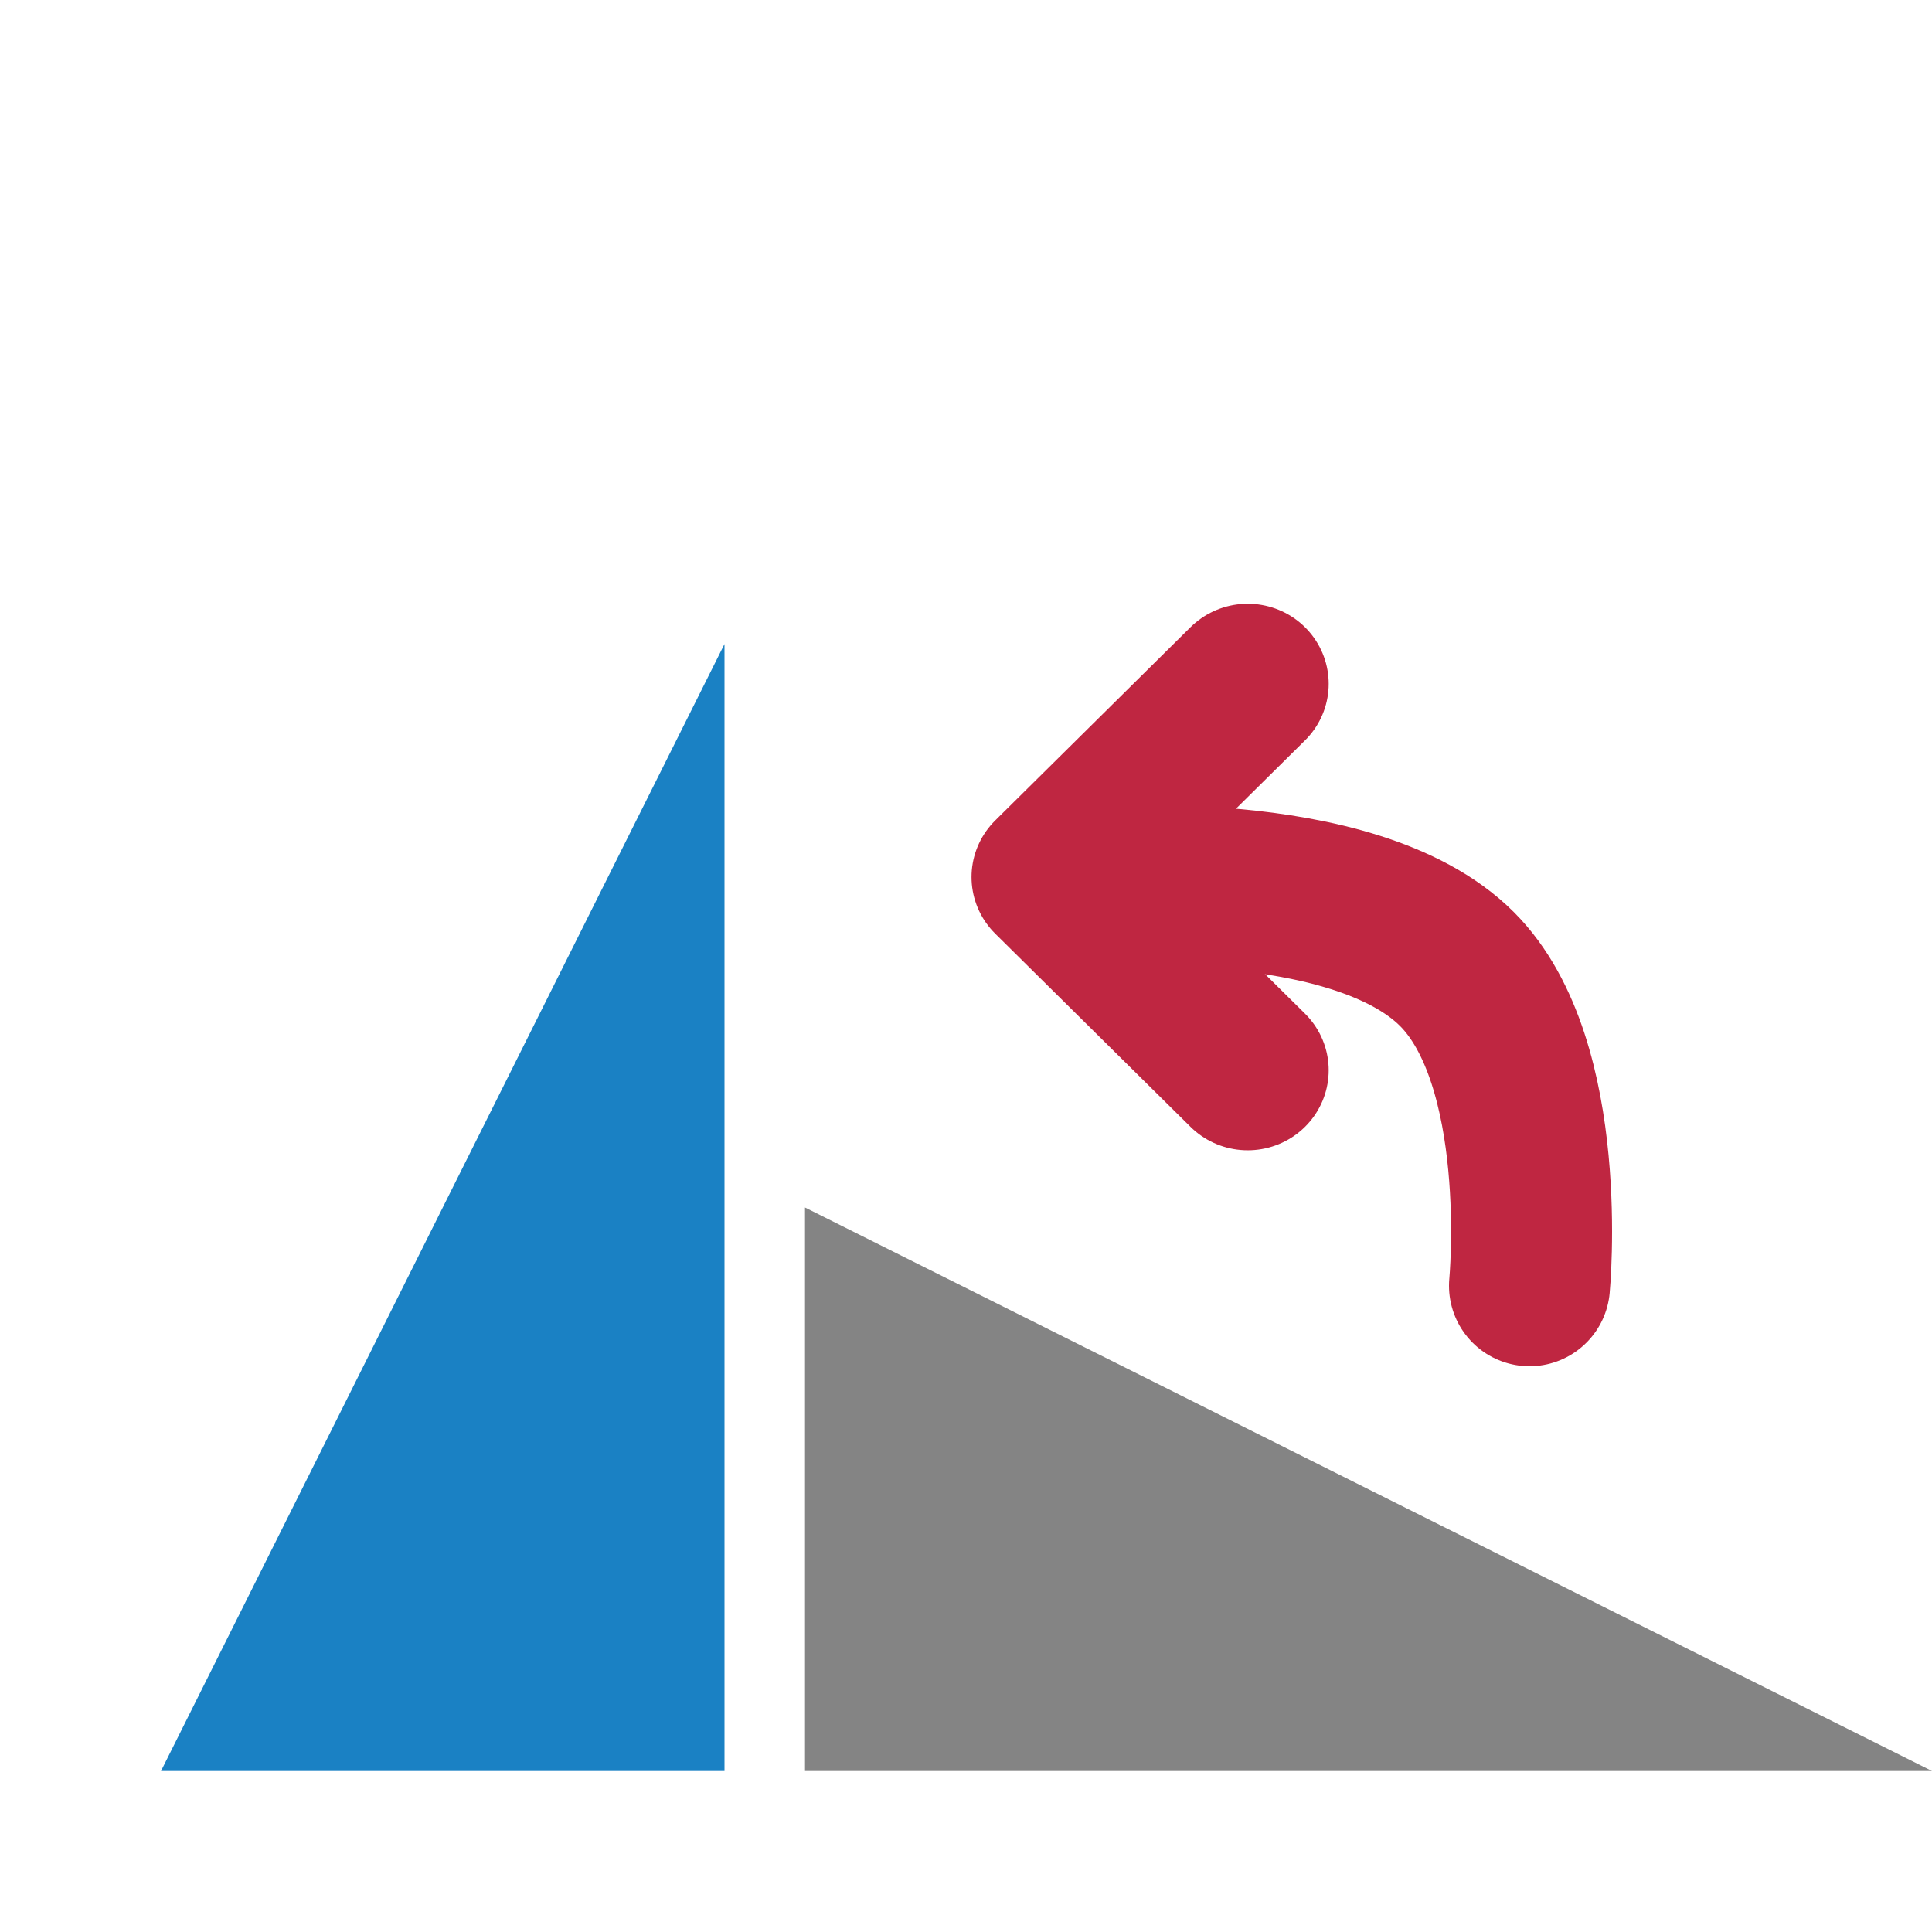
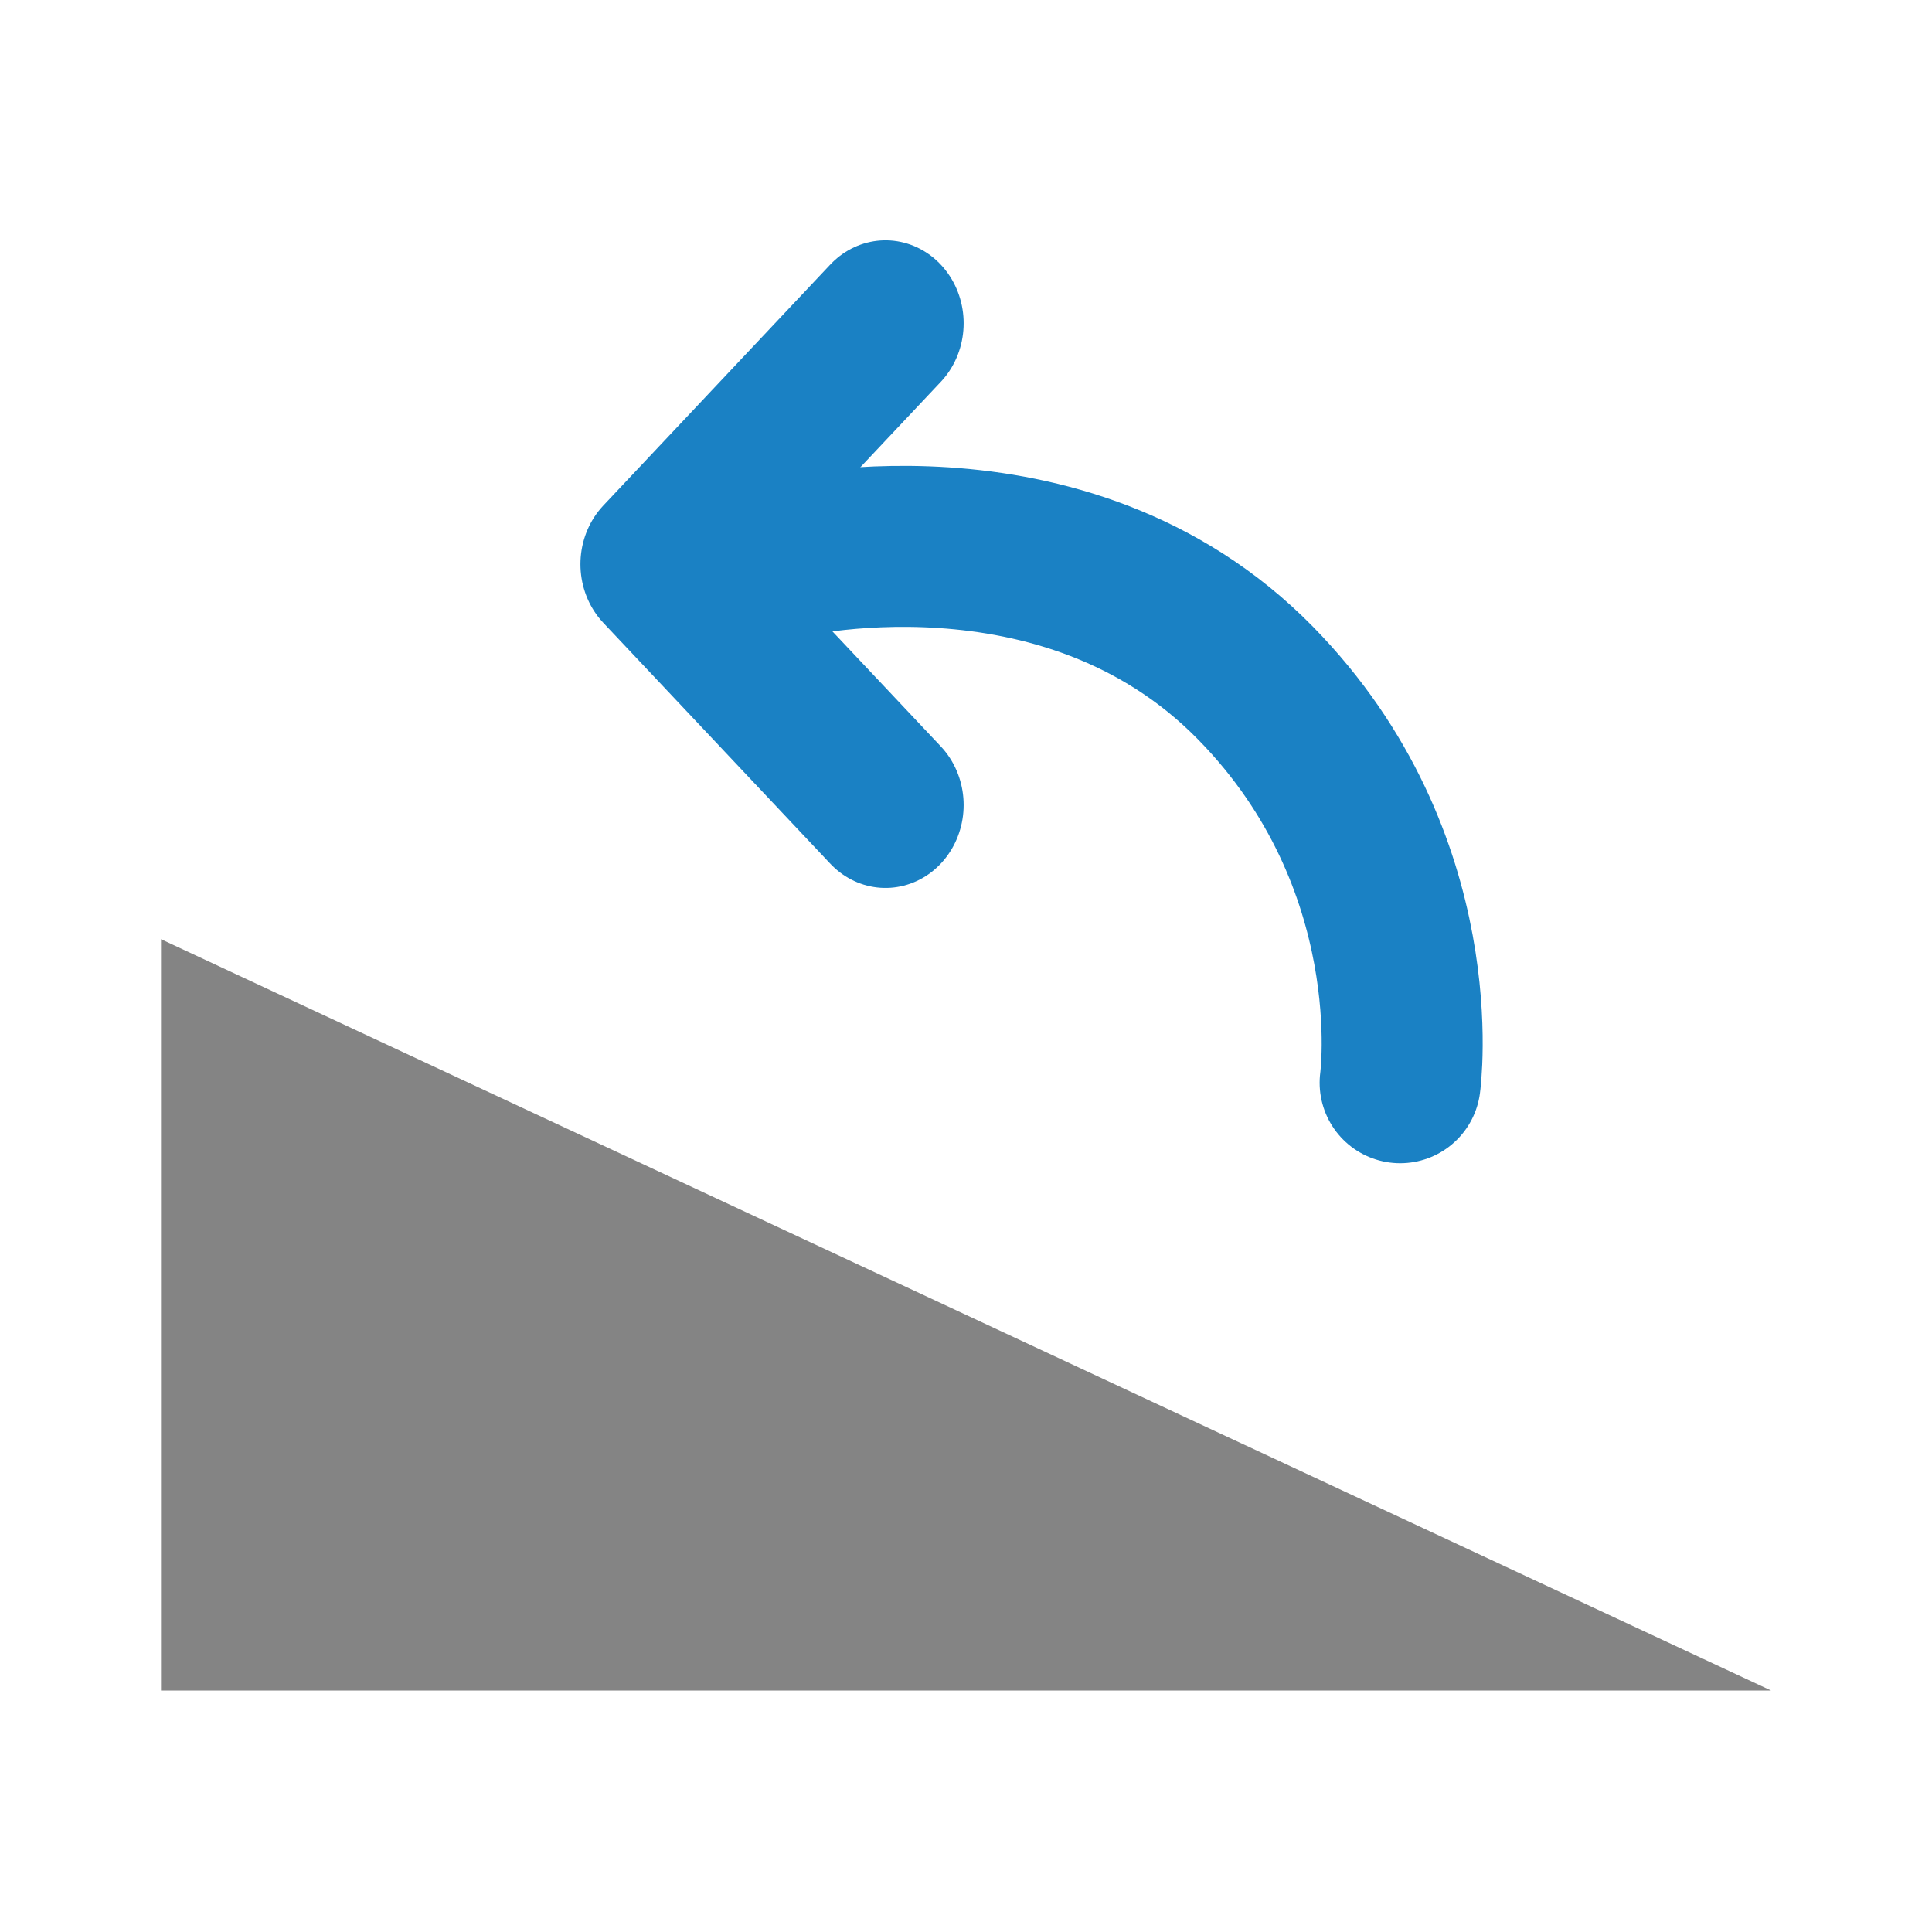
<svg xmlns="http://www.w3.org/2000/svg" id="Слой_1" data-name="Слой 1" viewBox="0 0 24 24" version="1.1">
  <defs id="defs25707">
    <style id="style25705">.cls-1{fill:#545454;}.cls-2{fill:#1a81c4;}.cls-3{fill:#b9b9b9;}</style>
  </defs>
-   <path id="polygon25713" style="fill:#1a81c4;stroke-width:0.793" d="M 9,8 2,22 h 7 z" class="cls-2" />
-   <path id="polygon25715" style="fill:#848484;fill-opacity:1;stroke-width:0.793" d="M 24,22 10,15 v 7 z" class="cls-3" />
-   <polyline class="cls-3" points="8.803 19.188 11.229 21.614 8.803 24.041" id="polyline777" transform="matrix(-1,0,0,-0.9891261,24.303,32.27413)" style="fill:none;stroke:#bf2641;stroke-width:2.011;stroke-linecap:round;stroke-linejoin:round;stroke-miterlimit:4;stroke-dasharray:none" />
-   <path id="polyline775" style="fill:none;stroke:#bf2641;stroke-width:2;stroke-linecap:round;stroke-linejoin:round;stroke-miterlimit:4;stroke-dasharray:none" d="m 13.5,11.027 c 0,0 3.302,-0.285 4.599,1.011 C 19.264,13.203 19,15.972 19,15.972" class="cls-3" />
+   <polyline class="cls-3" points="8.803 19.188 11.229 21.614 8.803 24.041" id="polyline777" transform="matrix(-1.161931,0,0,-1.233141,21.22848,33.66151)" style="fill:none;stroke:#1a81c4;stroke-width:1.671;stroke-linecap:round;stroke-linejoin:round;stroke-miterlimit:4;stroke-dasharray:none;stroke-opacity:1" />
+   <path id="path1535" style="fill:#848484;fill-opacity:1;stroke-width:1.094" d="M 22,21 2,11.667 V 21 Z" class="cls-2" />
+   <path id="polyline775" style="fill:none;stroke:#1a81c4;stroke-width:2;stroke-linecap:round;stroke-linejoin:round;stroke-miterlimit:4;stroke-dasharray:none;stroke-opacity:1" d="m 9.649,6.951 c 0,0 3.555,-0.904 5.947,1.534 2.177,2.219 1.797,4.965 1.797,4.965" class="cls-3" />
</svg>
